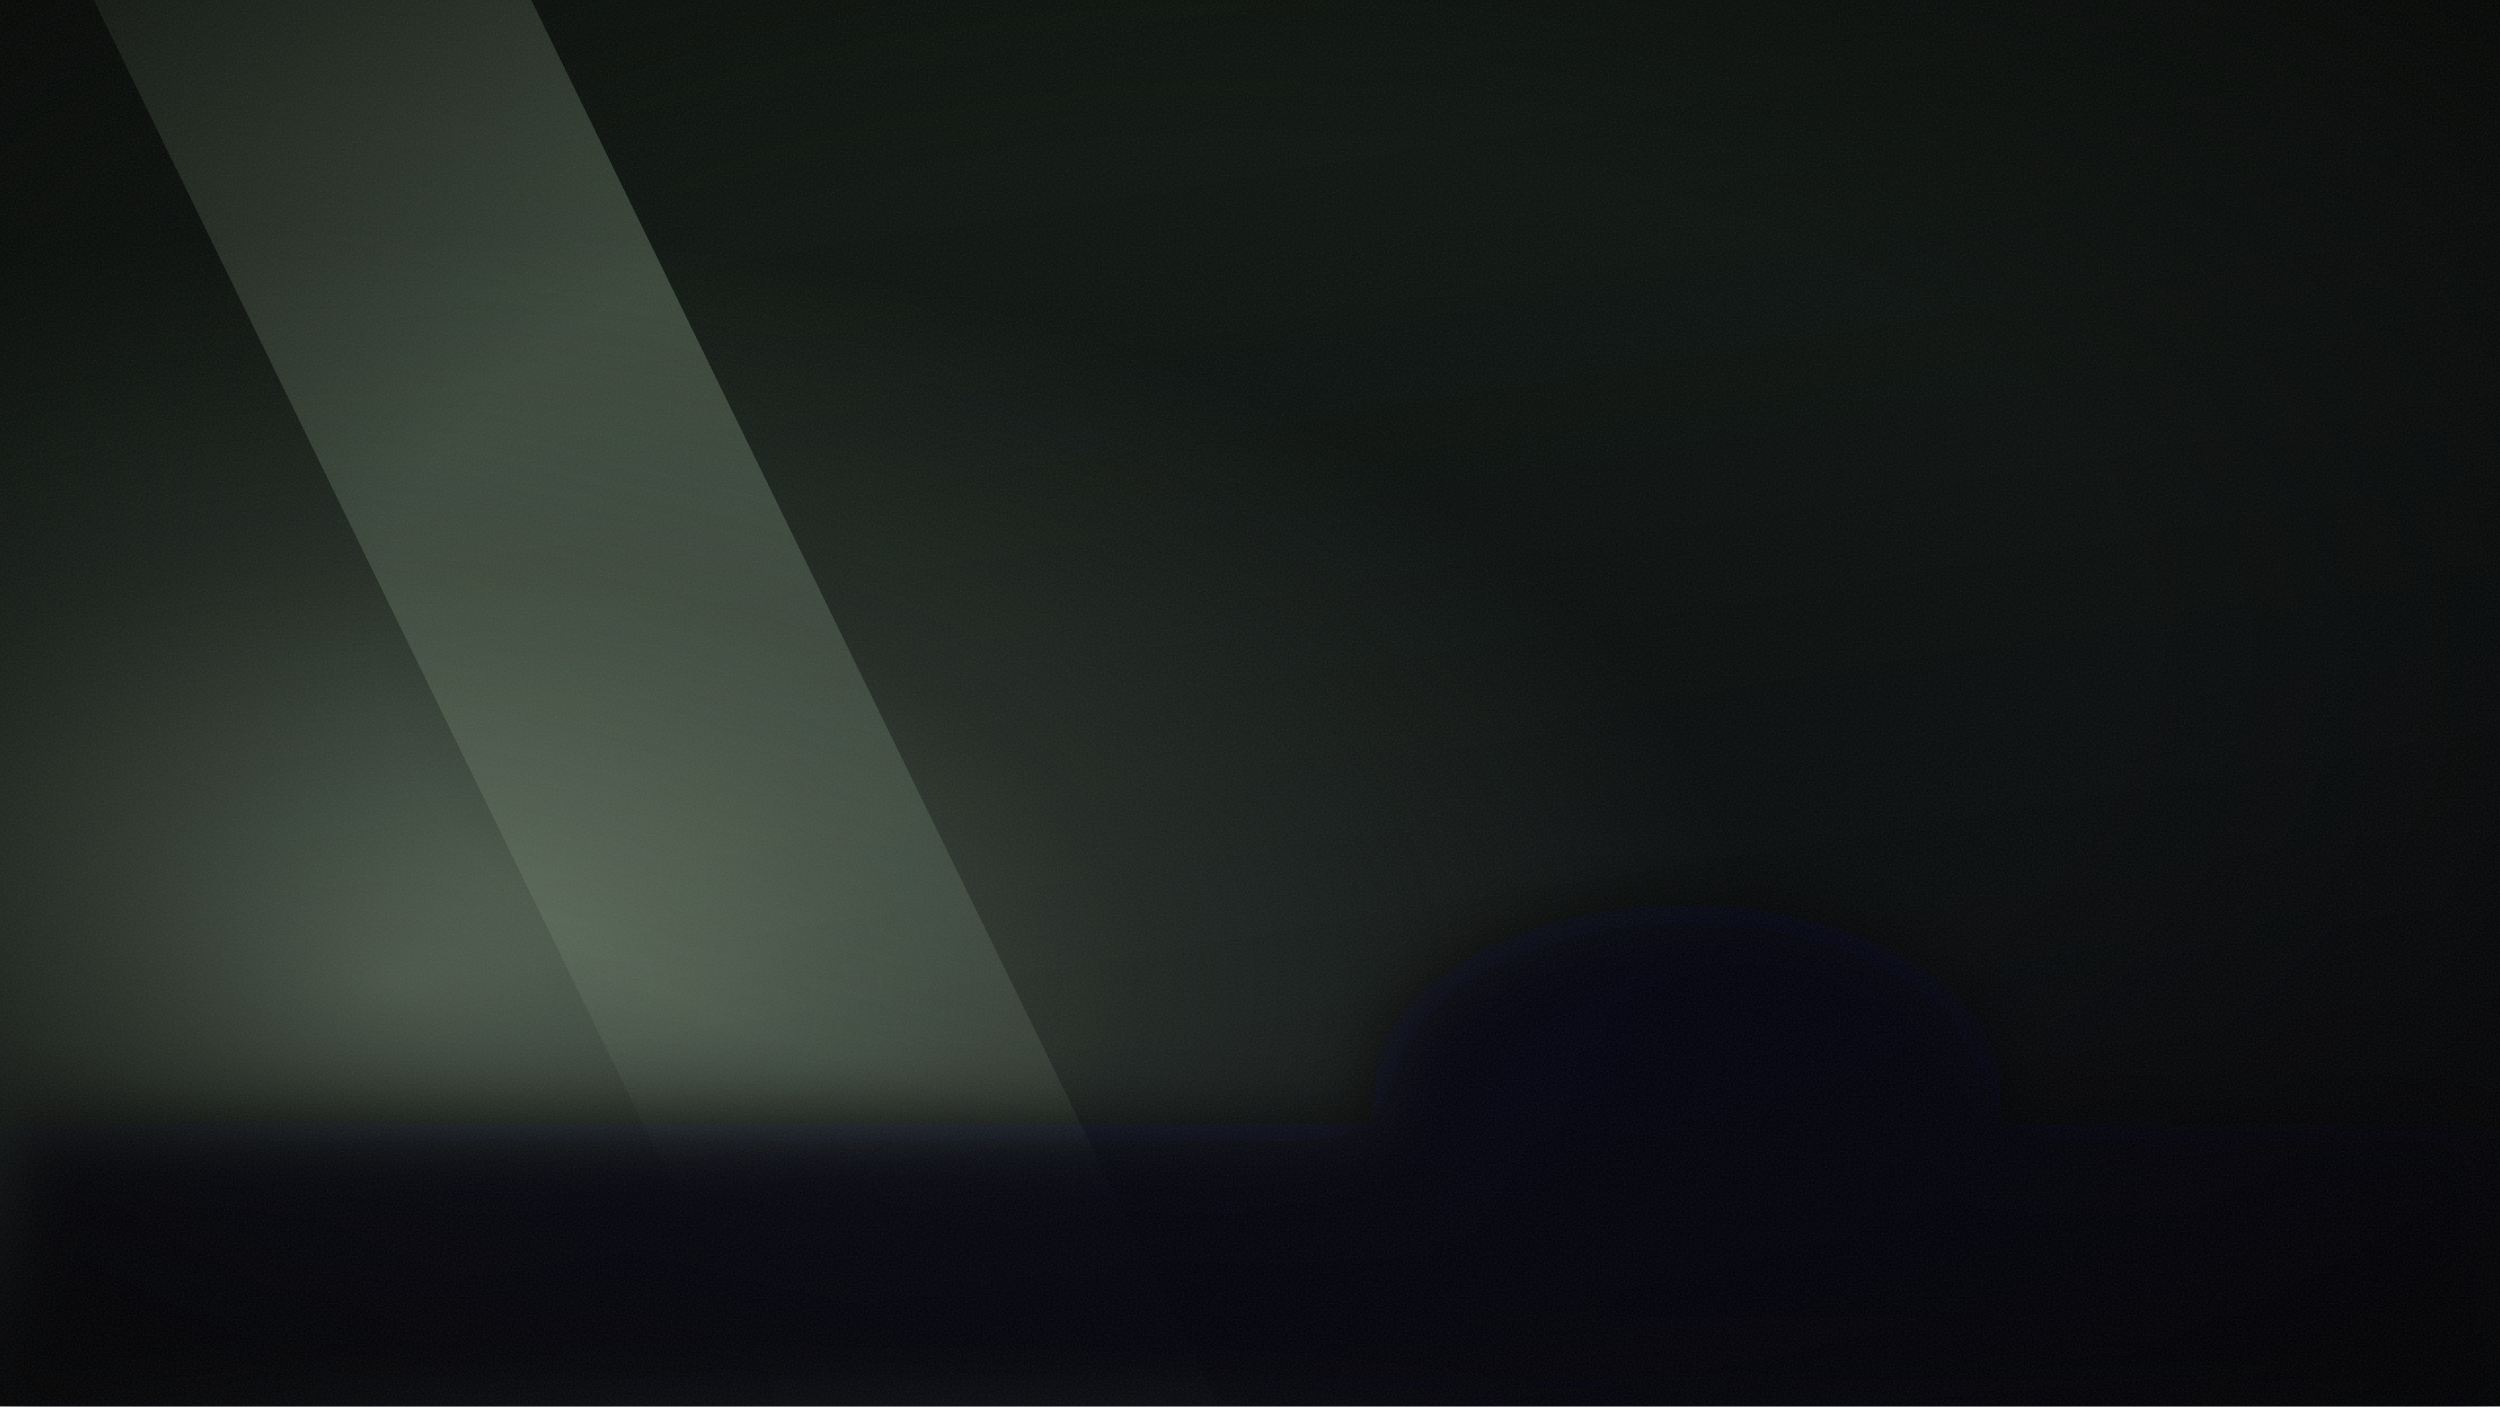
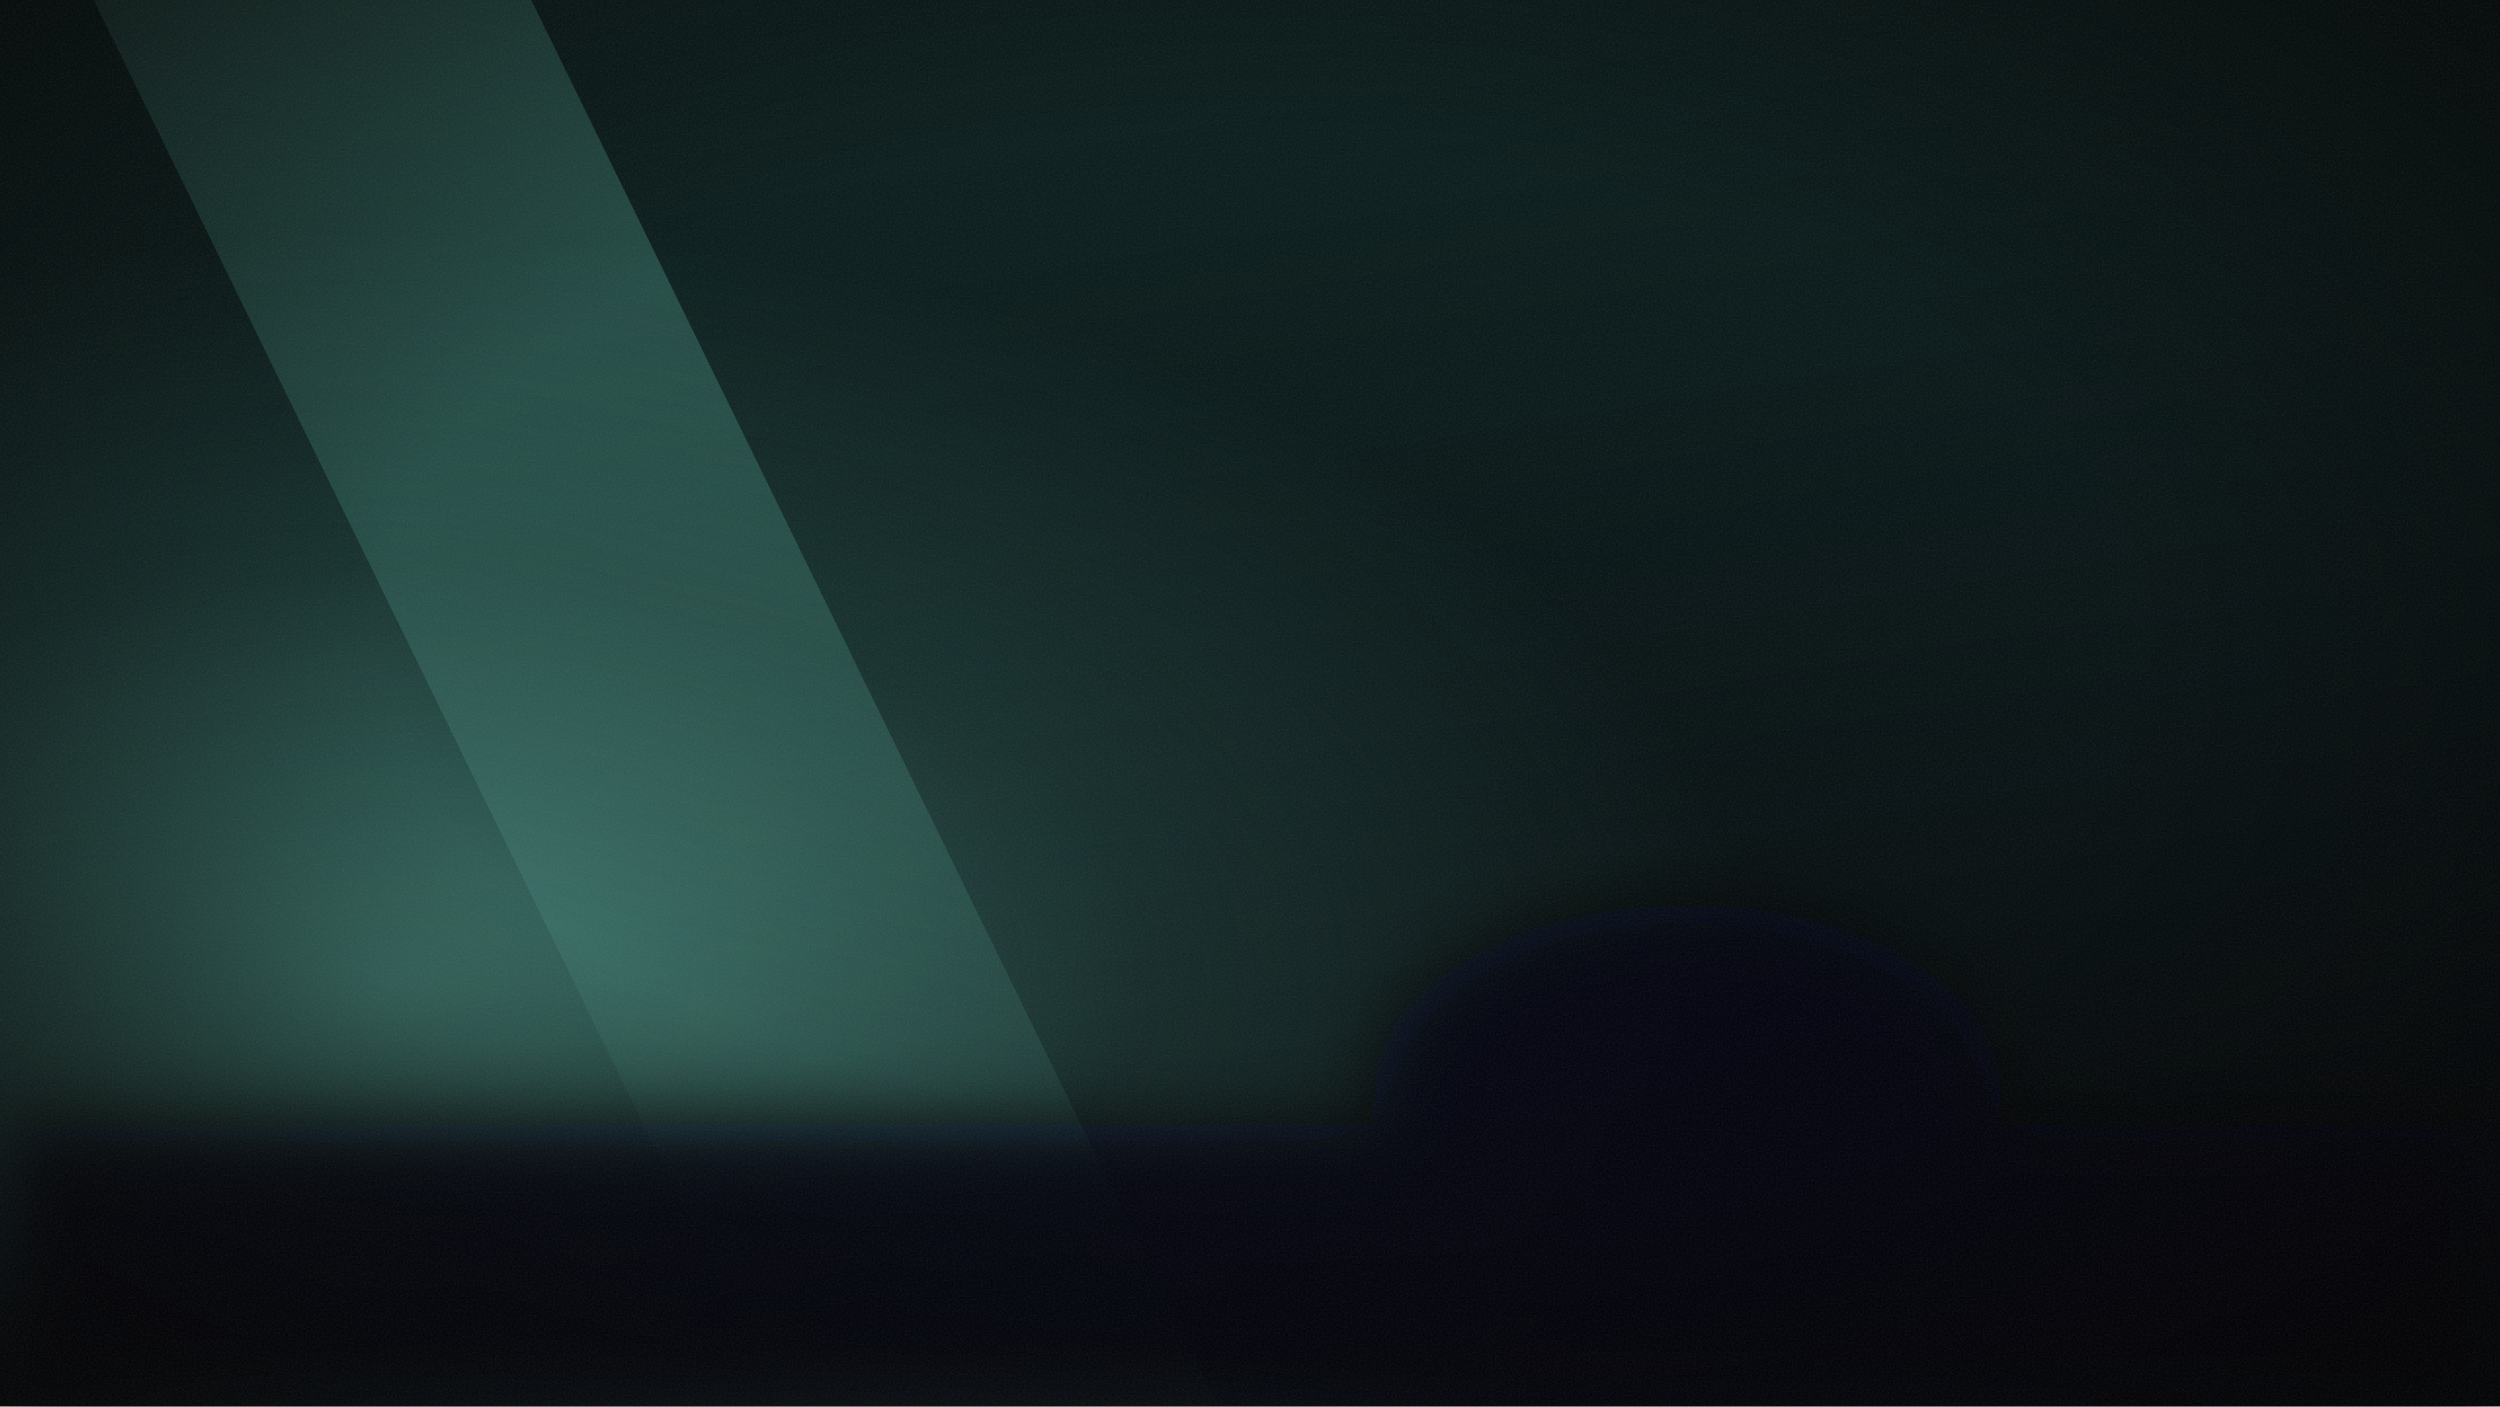
<svg xmlns="http://www.w3.org/2000/svg" viewBox="0 0 1600 900" width="1600" height="900" role="img" aria-label="Кадр-заглушка">
  <defs>
    <linearGradient id="bg" x1="0" y1="0" x2="0.3" y2="1">
-       <stop offset="0%" stop-color="#0f1810" />
-       <stop offset="100%" stop-color="#05060a" />
+       <stop offset="0%" stop-color="#0a2220" />
+       <stop offset="100%" stop-color="#03080b" />
    </linearGradient>
    <radialGradient id="key" cx="16%" cy="70%" r="54%">
-       <stop offset="0%" stop-color="#c6e6bd" stop-opacity="0.42" />
-       <stop offset="55%" stop-color="#c6e6bd" stop-opacity="0.12" />
-       <stop offset="100%" stop-color="#c6e6bd" stop-opacity="0" />
+       <stop offset="0%" stop-color="#7ff0d8" stop-opacity="0.42" />
+       <stop offset="55%" stop-color="#7ff0d8" stop-opacity="0.12" />
+       <stop offset="100%" stop-color="#7ff0d8" stop-opacity="0" />
    </radialGradient>
    <linearGradient id="shaft" x1="0.5" y1="0" x2="0.3" y2="1">
-       <stop offset="0%" stop-color="#c6e6bd" stop-opacity="0.28" />
-       <stop offset="100%" stop-color="#c6e6bd" stop-opacity="0" />
+       <stop offset="0%" stop-color="#7ff0d8" stop-opacity="0.26" />
+       <stop offset="100%" stop-color="#7ff0d8" stop-opacity="0" />
    </linearGradient>
    <radialGradient id="vig" cx="50%" cy="45%" r="72%">
      <stop offset="48%" stop-color="#000" stop-opacity="0" />
      <stop offset="100%" stop-color="#000" stop-opacity="0.88" />
    </radialGradient>
    <filter id="soft">
      <feGaussianBlur stdDeviation="24" />
    </filter>
    <filter id="grain">
      <feTurbulence type="fractalNoise" baseFrequency="0.8" numOctaves="3" stitchTiles="stitch" />
      <feColorMatrix type="saturate" values="0" />
    </filter>
  </defs>
  <rect width="1600" height="900" fill="url(#bg)" />
  <rect width="1600" height="900" fill="url(#key)" />
  <polygon points="60,0 340,0 780,900 500,900" fill="url(#shaft)" />
-   <g filter="url(#soft)" fill="#04050a" opacity="0.9">
+   <g filter="url(#soft)" fill="#02060a" opacity="0.9">
    <rect x="0" y="720" width="1600" height="180" rx="12" />
    <ellipse cx="1080" cy="700" rx="200" ry="120" />
  </g>
  <rect width="1600" height="900" fill="url(#vig)" />
  <rect width="1600" height="900" filter="url(#grain)" opacity="0.09" />
</svg>
